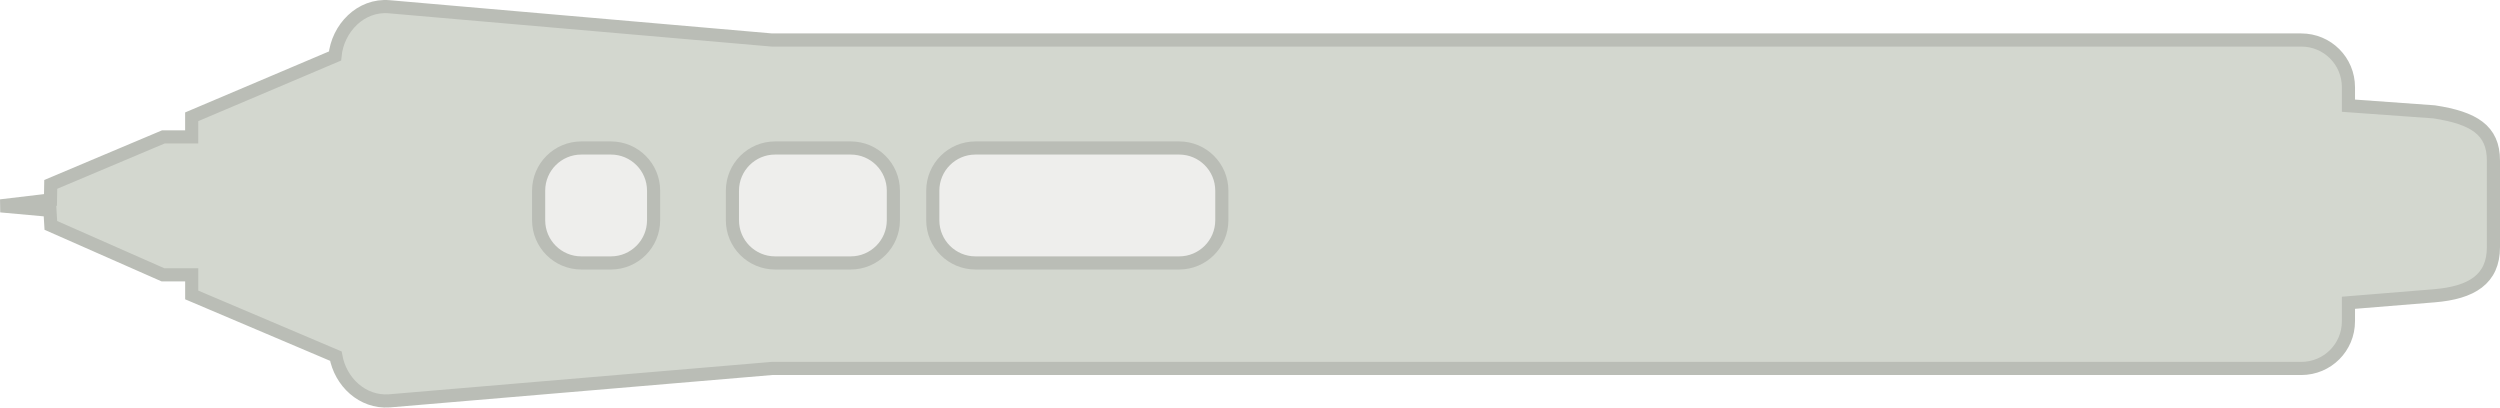
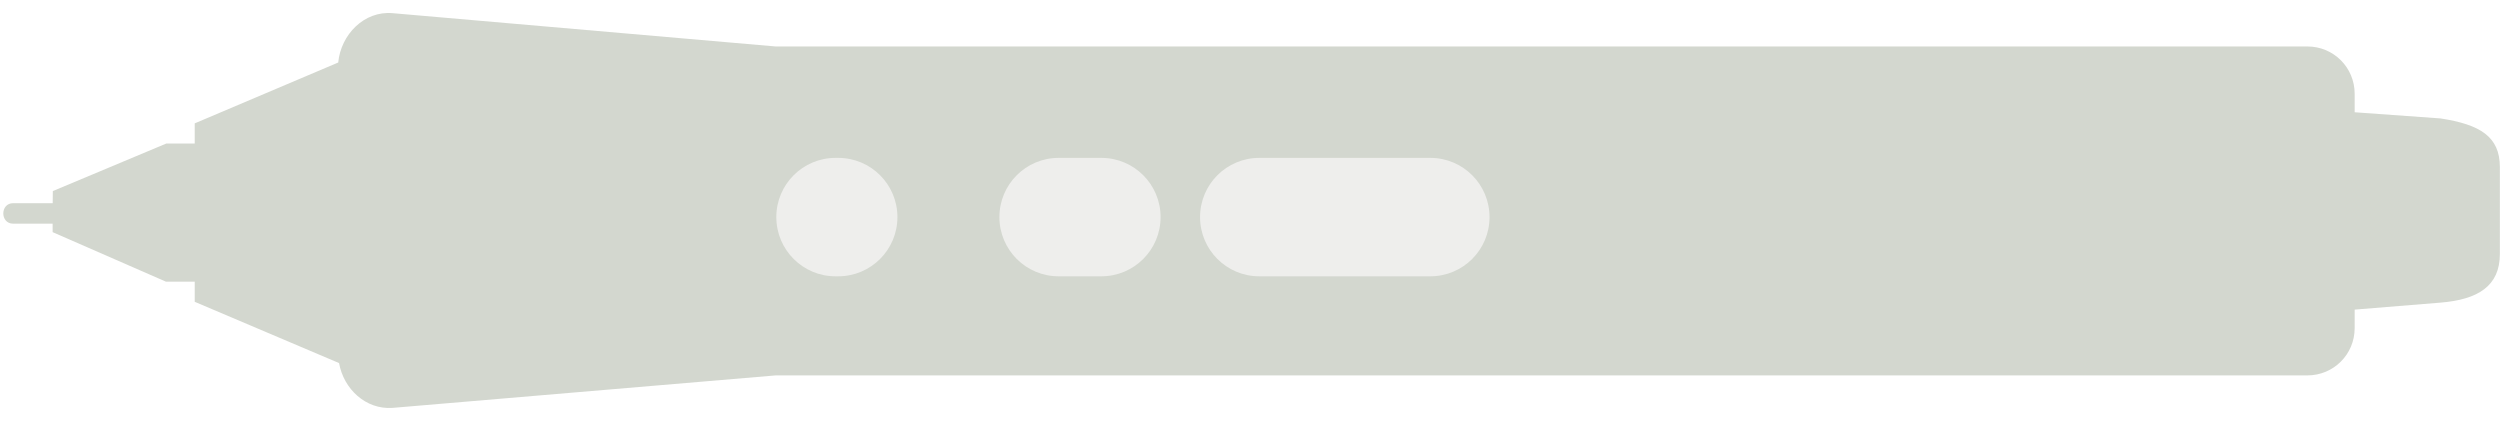
- <svg xmlns="http://www.w3.org/2000/svg" id="svg86343" version="1.1" width="190.282" height="31.022">
+ <svg xmlns="http://www.w3.org/2000/svg" id="svg86343" version="1.1" width="190" height="32" viewBox="0 0 190 32">
  <defs id="defs86347" />
-   <g style="display:inline" transform="rotate(90,-56.00852,534.9113)" id="g10545">
-     <path id="rect10526" transform="translate(-928.4063,-95.84375)" d="m 349.695,384.965 c -2.308,0 -3.233,1.495 -3.695,4.513 L 345.531,396 H 344.125 c -1.994,0 -3.594,1.599 -3.594,3.594 V 516 L 338,545.125 c -0.187,2.155 1.626,3.92 3.75,4.125 l 4.625,10.906 h 1.531 v 2.156 l 3.615,8.572 1.185,0.021 0.449,3.781 0.339,-3.741 1.148,-0.069 3.763,-8.534 v -2.188 h 1.531 l 4.656,-10.969 c 1.967,-0.352 3.546,-2.022 3.406,-4.062 L 365.531,516 V 399.594 c 0,-1.994 -1.599,-3.594 -3.594,-3.594 h -1.406 L 360,389.478 c -0.233,-2.857 -1.262,-4.513 -3.695,-4.513 z" style="color:#000000;display:inline;overflow:visible;visibility:visible;fill:#d3d7cf;fill-opacity:1;fill-rule:nonzero;stroke:#babdb6;stroke-width:1px;stroke-linecap:butt;stroke-linejoin:miter;stroke-miterlimit:4;stroke-dasharray:none;stroke-dashoffset:0;stroke-opacity:1;marker:none;enable-background:accumulate" />
-     <rect style="color:#000000;display:inline;overflow:visible;visibility:visible;fill:#eeeeec;fill-opacity:1;fill-rule:nonzero;stroke:#babdb6;stroke-width:1px;stroke-linecap:butt;stroke-linejoin:miter;stroke-miterlimit:4;stroke-dasharray:none;stroke-dashoffset:0;stroke-opacity:1;marker:none;enable-background:accumulate" id="rect10541" width="8.75" height="22" x="-579.656" y="385.906" rx="3.25" ry="3.25" />
-     <rect style="color:#000000;display:inline;overflow:visible;visibility:visible;fill:#eeeeec;fill-opacity:1;fill-rule:nonzero;stroke:#babdb6;stroke-width:1px;stroke-linecap:butt;stroke-linejoin:miter;stroke-miterlimit:4;stroke-dasharray:none;stroke-dashoffset:0;stroke-opacity:1;marker:none;enable-background:accumulate" id="rect10543" width="8.75" height="12.25" x="-579.656" y="410.906" rx="3.25" ry="3.25" />
-     <rect style="color:#000000;display:inline;overflow:visible;visibility:visible;fill:#eeeeec;fill-opacity:1;fill-rule:nonzero;stroke:#babdb6;stroke-width:1px;stroke-linecap:butt;stroke-linejoin:miter;stroke-miterlimit:4;stroke-dasharray:none;stroke-dashoffset:0;stroke-opacity:1;marker:none;enable-background:accumulate" id="rect10544" width="8.75" height="8.75" x="-579.656" y="429.156" rx="3.25" ry="3.25" />
+   <g style="display:inline;stroke:none" transform="rotate(90,-55.6555,534.766)" id="g10545">
+     <path id="rect10526" d="m -577.726,289.121 c -2.308,0 -3.233,1.495 -3.695,4.513 l -0.469,6.522 h -1.406 c -1.994,0 -3.594,1.599 -3.594,3.594 v 116.406 l -2.531,29.125 c -0.187,2.155 1.626,3.92 3.75,4.125 l 4.625,10.906 h 1.531 v 2.156 l 3.615,8.628 0.92,0.01 v 3.004 c 0,1 1.558,1 1.558,0 v -3 l 0.644,5e-4 3.763,-8.611 v -2.188 h 1.531 l 4.656,-10.969 c 1.967,-0.352 3.546,-2.022 3.406,-4.062 l -2.469,-29.125 V 303.75 c 0,-1.994 -1.599,-3.594 -3.594,-3.594 h -1.406 l -0.531,-6.522 c -0.233,-2.857 -1.262,-4.513 -3.695,-4.513 z" style="color:#000000;display:inline;overflow:visible;visibility:visible;fill:#d3d7cf;fill-opacity:1;fill-rule:nonzero;stroke:none;stroke-width:1px;stroke-linecap:butt;stroke-linejoin:miter;stroke-miterlimit:4;stroke-dasharray:none;stroke-dashoffset:0;stroke-opacity:1;marker:none;enable-background:accumulate" />
+     <rect style="color:#000000;display:inline;overflow:visible;visibility:visible;fill:#eeeeec;fill-opacity:1;fill-rule:nonzero;stroke:none;stroke-width:1px;stroke-linecap:butt;stroke-linejoin:miter;stroke-miterlimit:4;stroke-dasharray:none;stroke-dashoffset:0;stroke-opacity:1;marker:none;enable-background:accumulate" id="rect10541" width="9" height="22" x="-578.422" y="365.906" rx="4.5" ry="4.5" />
+     <rect ry="4.5" rx="4.5" y="390.906" x="-578.422" height="12.25" width="9" id="rect10543" style="color:#000000;display:inline;overflow:visible;visibility:visible;fill:#eeeeec;fill-opacity:1;fill-rule:nonzero;stroke:none;stroke-width:1px;stroke-linecap:butt;stroke-linejoin:miter;stroke-miterlimit:4;stroke-dasharray:none;stroke-dashoffset:0;stroke-opacity:1;marker:none;enable-background:accumulate" />
+     <rect ry="4.5" rx="4.5" y="410.906" x="-578.422" height="9.204" width="9" id="rect1" style="color:#000000;display:inline;overflow:visible;visibility:visible;fill:#eeeeec;fill-opacity:1;fill-rule:nonzero;stroke:none;stroke-width:1px;stroke-linecap:butt;stroke-linejoin:miter;stroke-miterlimit:4;stroke-dasharray:none;stroke-dashoffset:0;stroke-opacity:1;marker:none;enable-background:accumulate" />
  </g>
</svg>
